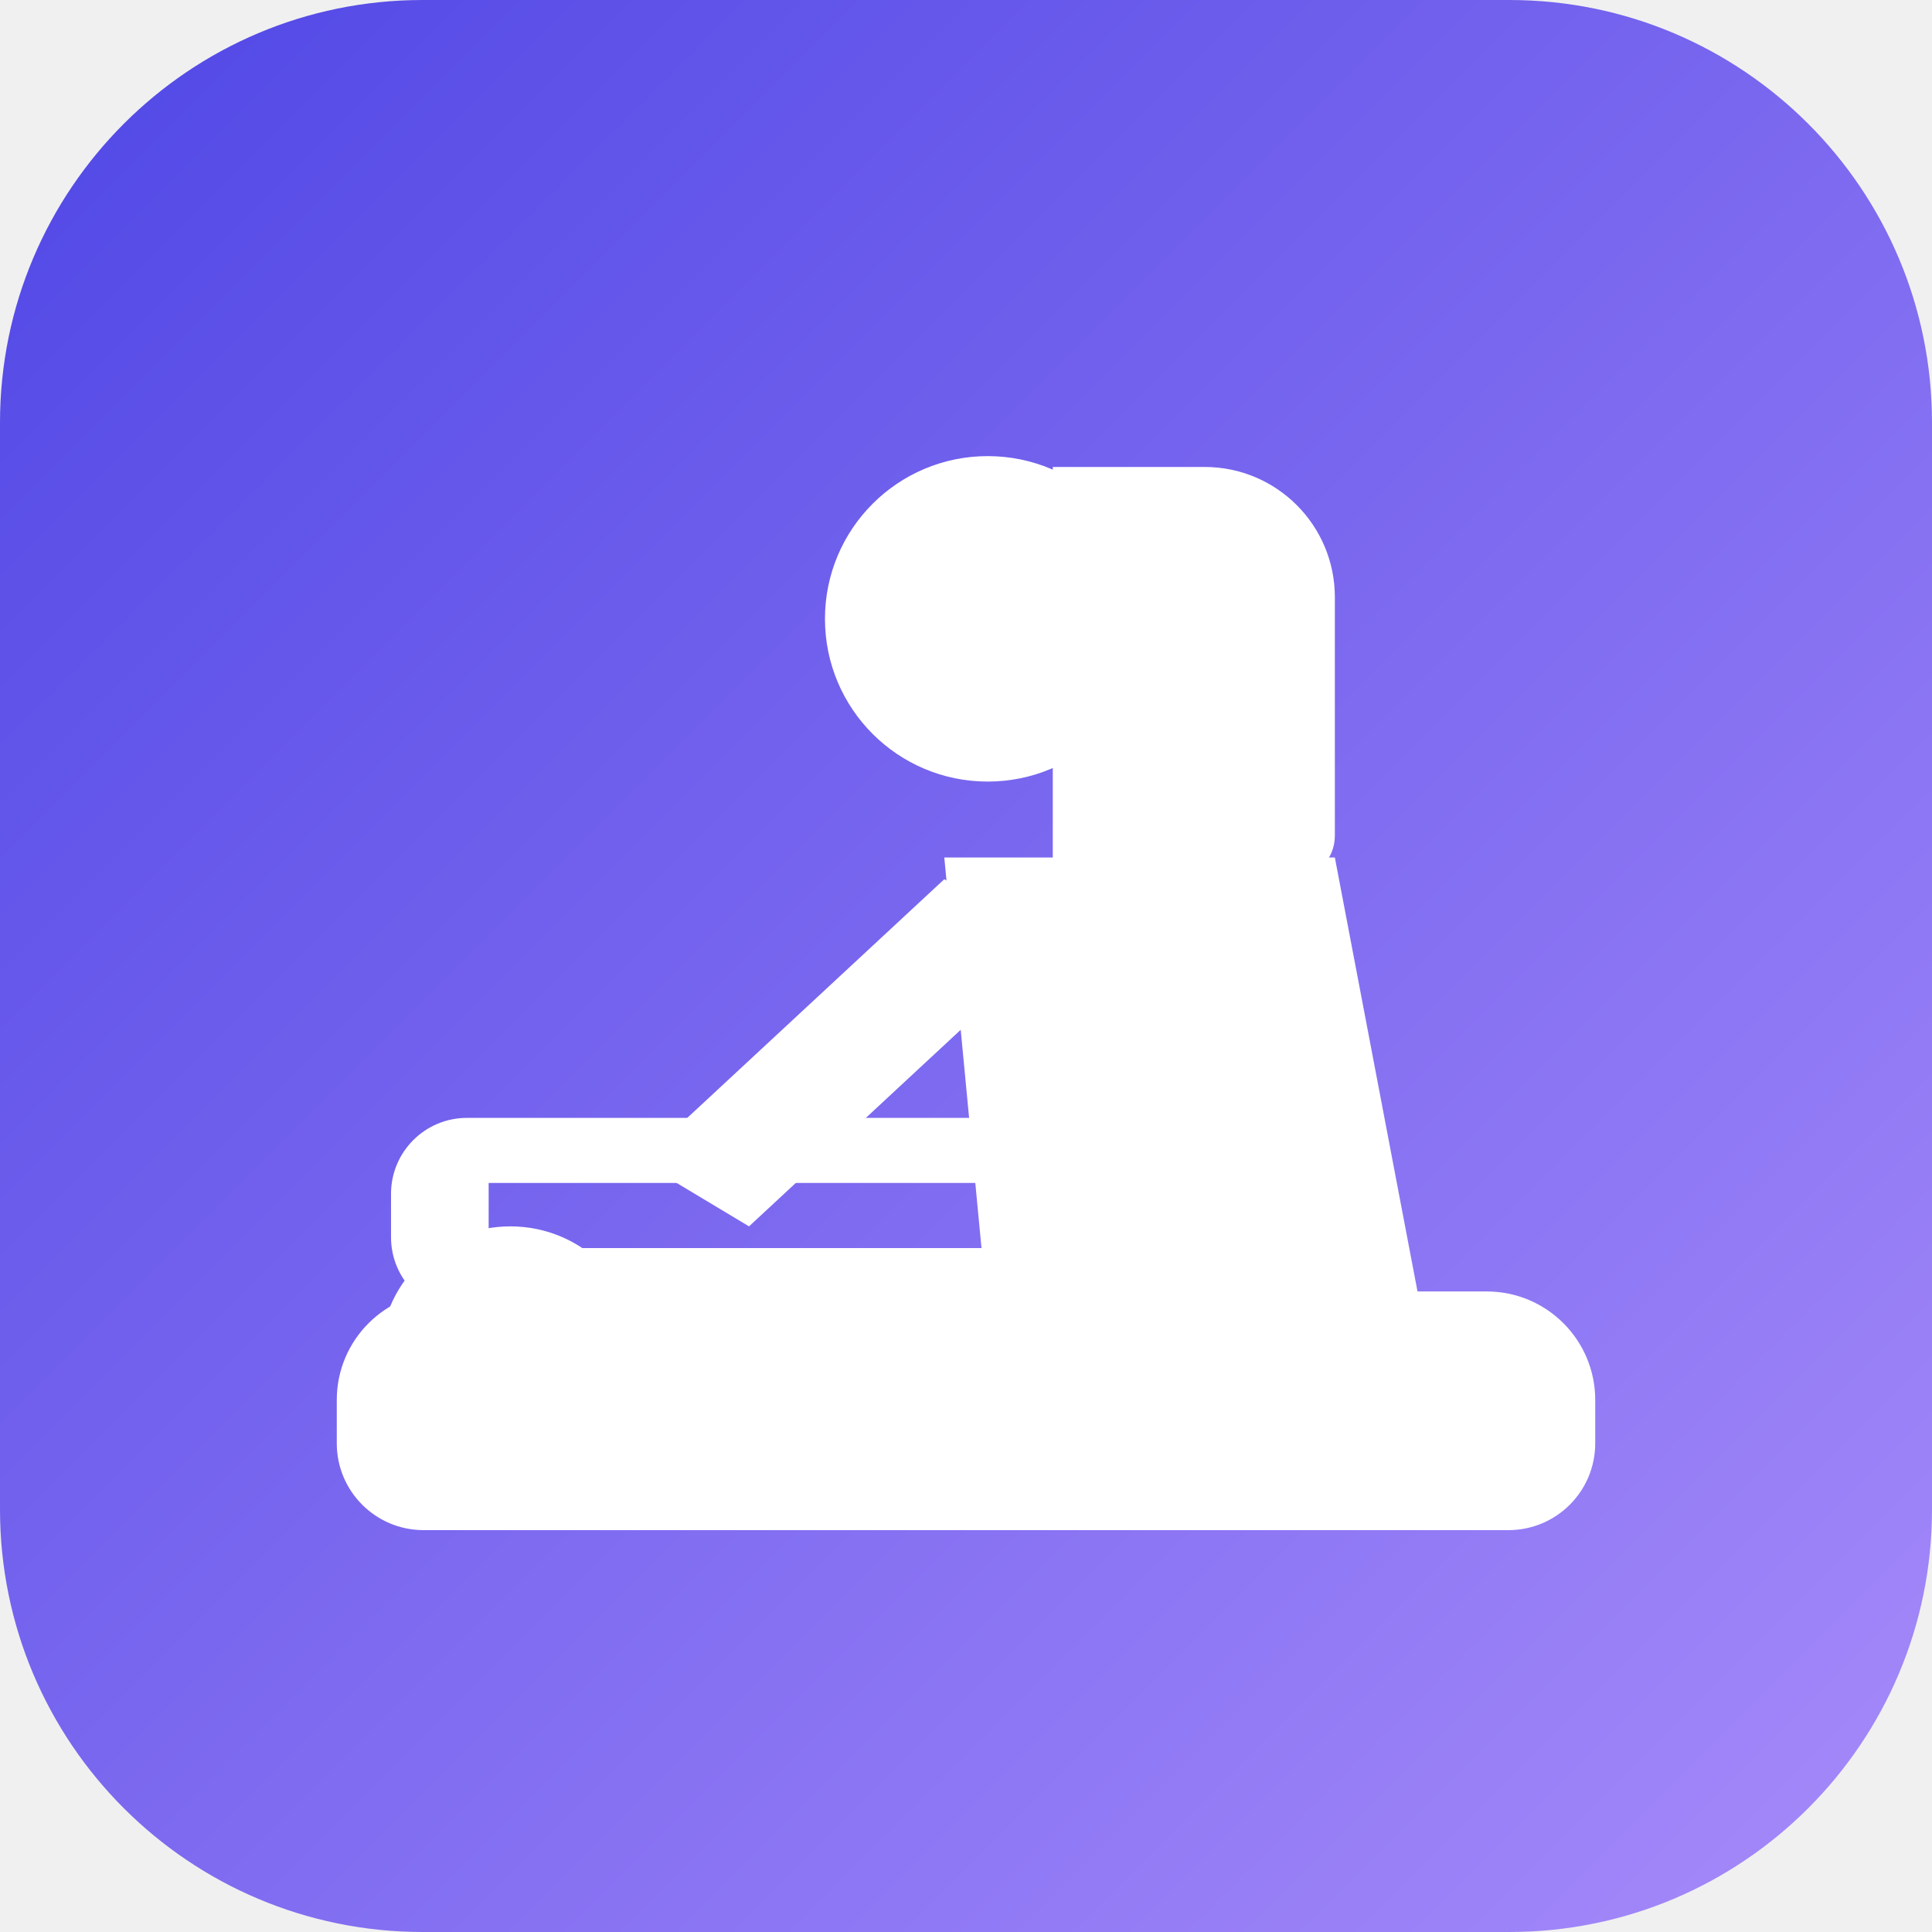
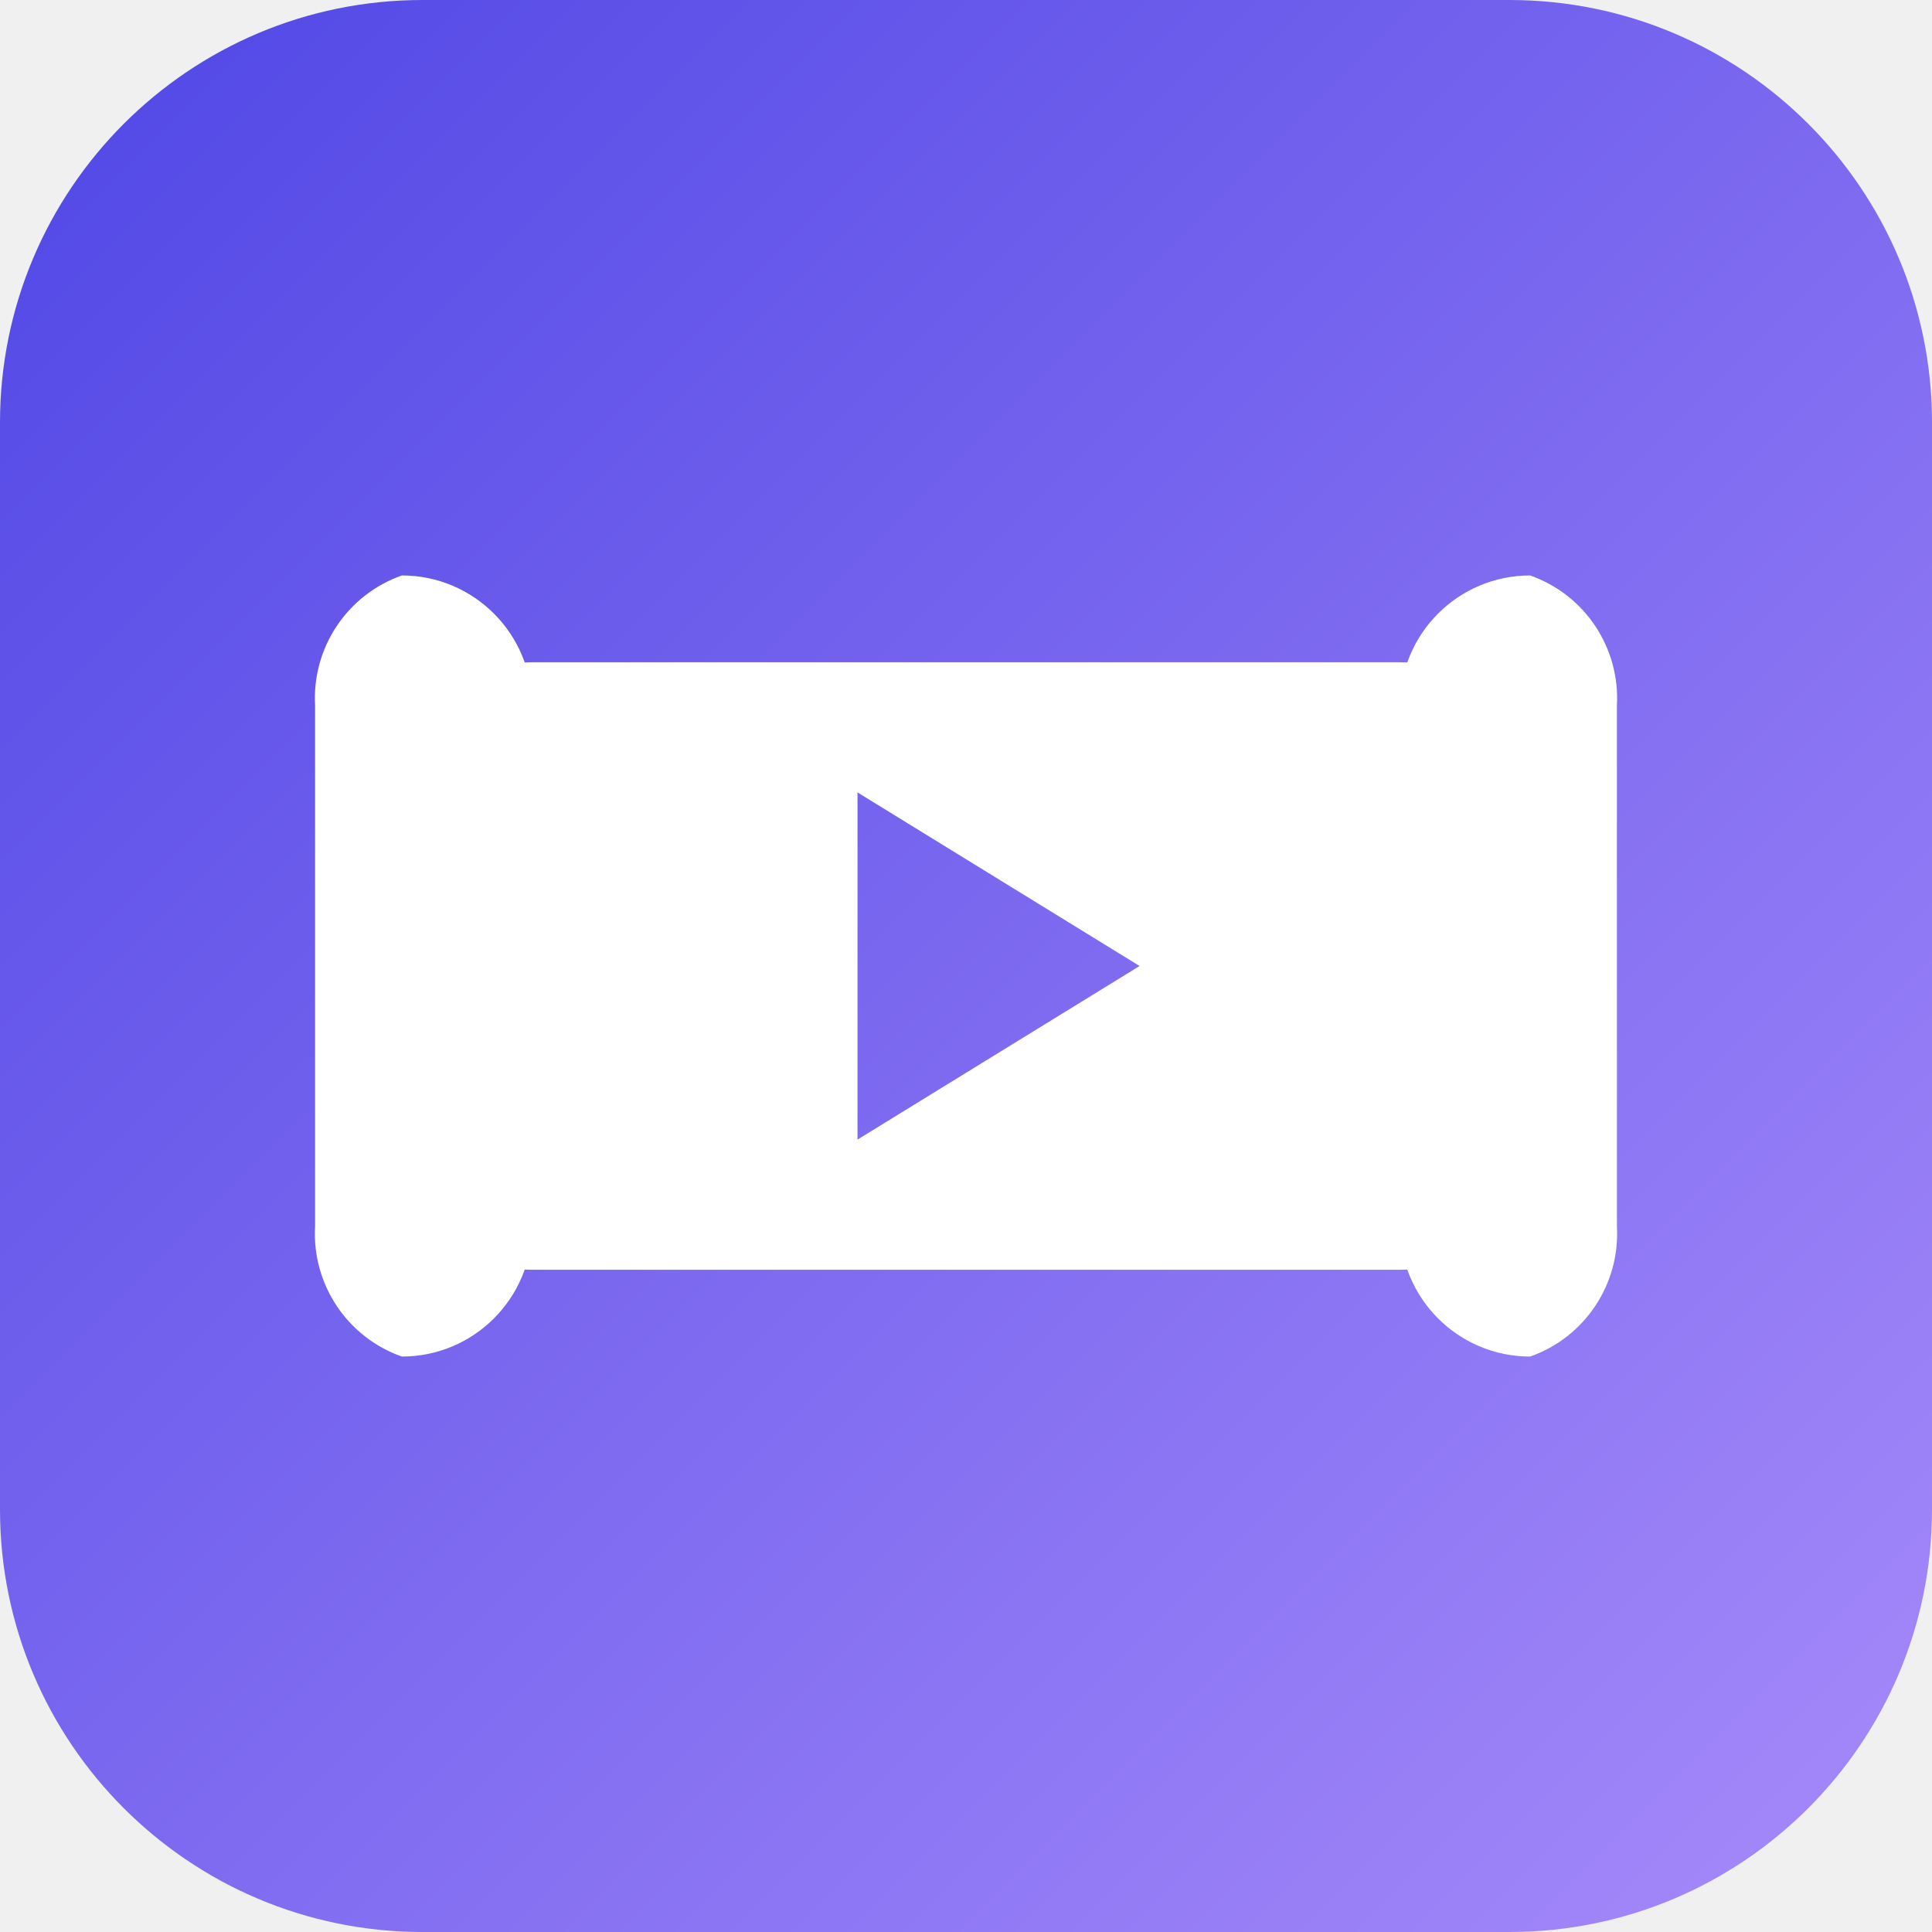
<svg xmlns="http://www.w3.org/2000/svg" width="1024" height="1024" viewBox="0 0 1024 1024">
  <defs>
    <linearGradient id="g" x1="0" y1="0" x2="1" y2="1">
      <stop offset="0" stop-color="#4f46e5" />
      <stop offset="1" stop-color="#a78bfa" />
    </linearGradient>
  </defs>
  <rect width="1024" height="1024" rx="224" fill="url(#g)" />
  <g transform="translate(144 144) scale(11.5)" fill="#fff">
-     <circle cx="33" cy="16" r="7.5" />
-     <path d="M36 9 h7 a6 6 0 0 1 6 6 v11 a2 2 0 0 1 -2 2 h-11 z" />
-     <path d="M31 27 h18 l4 21 h-20 z" />
-     <path d="M31 28 l5 3 l-14 13 l-5 -3 z" />
-     <path fill-rule="evenodd" d="M9 39 h26 a3.5 3.5 0 0 1 3.5 3.5 v2 a3.5 3.5 0 0 1 -3.5 3.5 h-26 a3.5 3.5 0 0 1 -3.5 -3.5 v-2 a3.5 3.5 0 0 1 3.5 -3.5 z M10 42 h24 v3 h-24 z" />
-     <path d="M10 47 h46 a5 5 0 0 1 5 5 v2 a4 4 0 0 1 -4 4 h-50 a4 4 0 0 1 -4 -4 v-2 a5 5 0 0 1 5 -5 z" />
-     <circle cx="11" cy="50" r="6" />
+     <path fill-rule="evenodd" d="M12 18 h40 a6 6 0 0 1 6 6 v16 a6 6 0 0 1 -6 6 h-40 a6 6 0 0 1 -6 -6 v-16 a6 6 0 0 1 6 -6 z M27 24 v16 l13 -8 z" />
+     <path d="M6 14 a6 6 0 0 1 6 6 v24 a6 6 0 0 1 -6 6 a6 6 0 0 1 -4 -6 v-24 a6 6 0 0 1 4 -6 z" />
+     <path d="M58 14 a6 6 0 0 1 4 6 v24 a6 6 0 0 1 -4 6 a6 6 0 0 1 -6 -6 v-24 a6 6 0 0 1 6 -6 z" />
  </g>
</svg>
